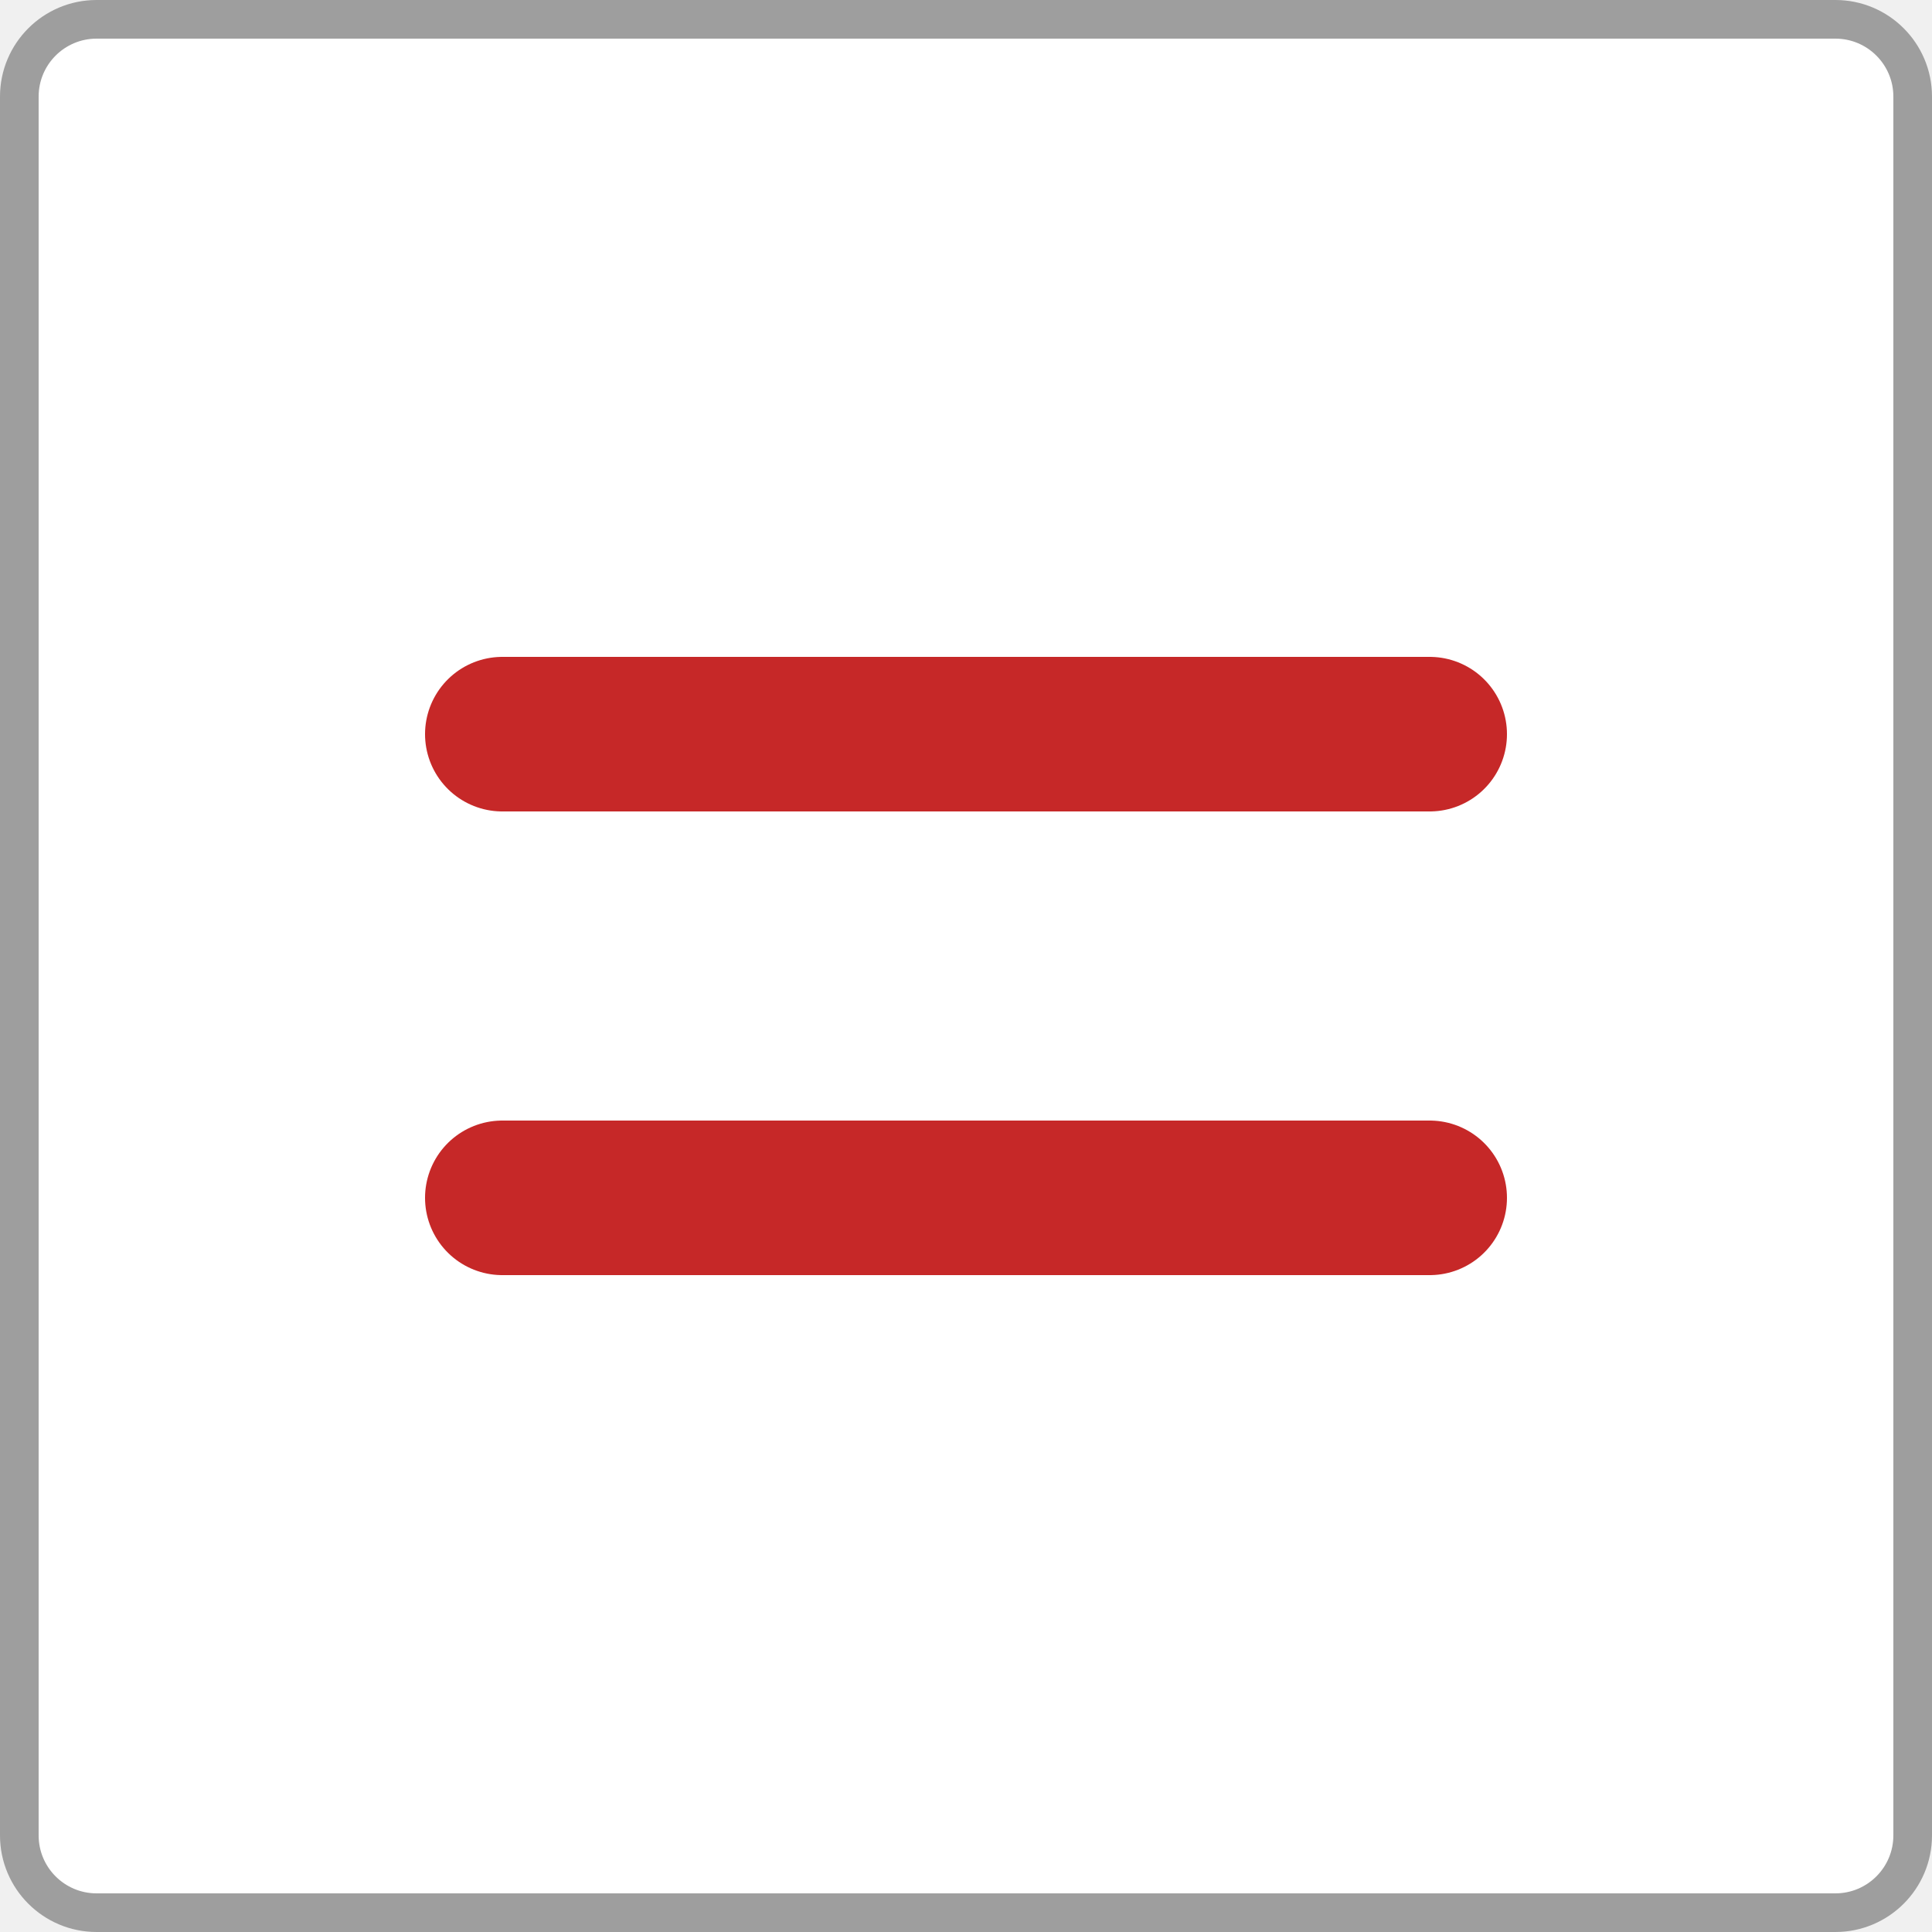
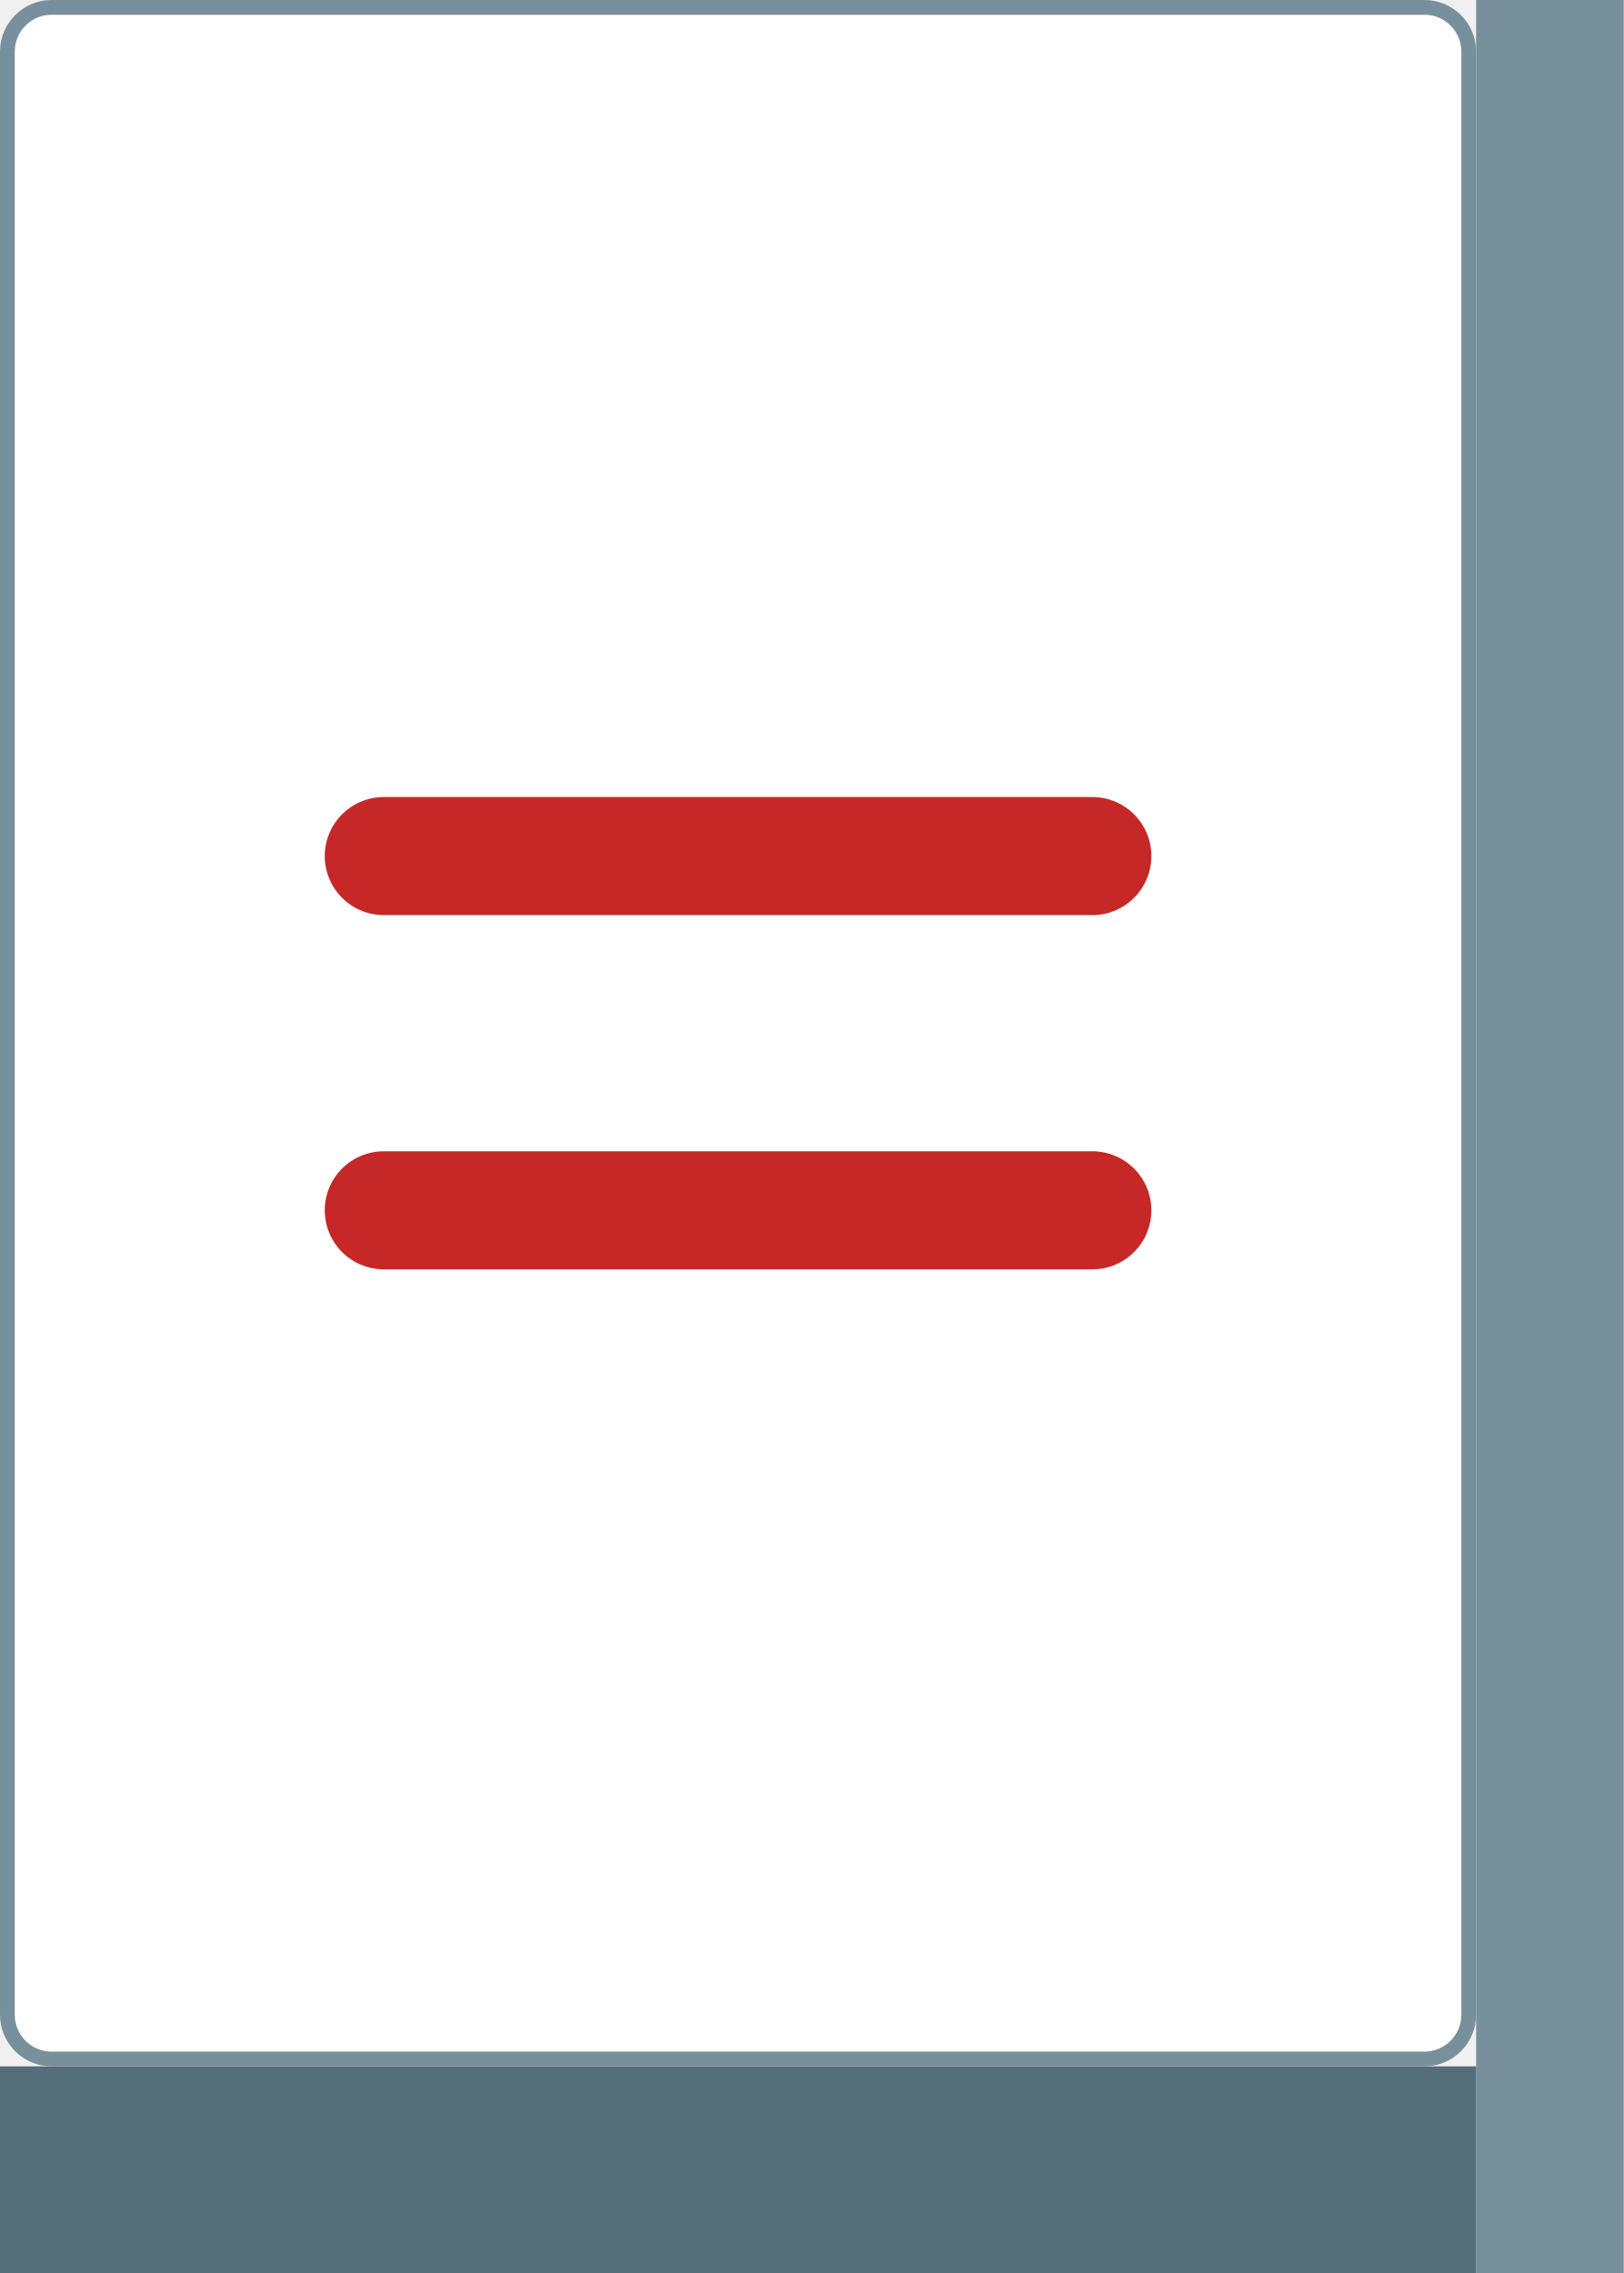
- <svg xmlns="http://www.w3.org/2000/svg" width="100" height="100" viewBox="0 0 100 100">
-   <rect x="1" y="1" width="98" height="98" rx="4" fill="#ffffff" stroke="#9e9e9e" stroke-width="2" />
-   <path d="M26 38 L74 38" fill="none" stroke="#c62828" stroke-width="8" stroke-linecap="round" stroke-linejoin="round" />
-   <path d="M26 62 L74 62" fill="none" stroke="#c62828" stroke-width="8" stroke-linecap="round" stroke-linejoin="round" />
+ <svg xmlns="http://www.w3.org/2000/svg" width="110" height="154" viewBox="0 0 110 154">
+   <rect x="100" y="0" width="10" height="154" fill="#78909c" />
+   <rect x="0" y="140" width="100" height="14" fill="#546e7a" />
+   <rect x="0.5" y="0.5" width="99" height="139" rx="3" fill="#ffffff" stroke="#78909c" stroke-width="1" />
+   <g transform="translate(0,20)">
+     <path d="M26 38 L74 38" fill="none" stroke="#c62828" stroke-width="8" stroke-linecap="round" stroke-linejoin="round" />
+     <path d="M26 62 L74 62" fill="none" stroke="#c62828" stroke-width="8" stroke-linecap="round" stroke-linejoin="round" />
+   </g>
</svg>
